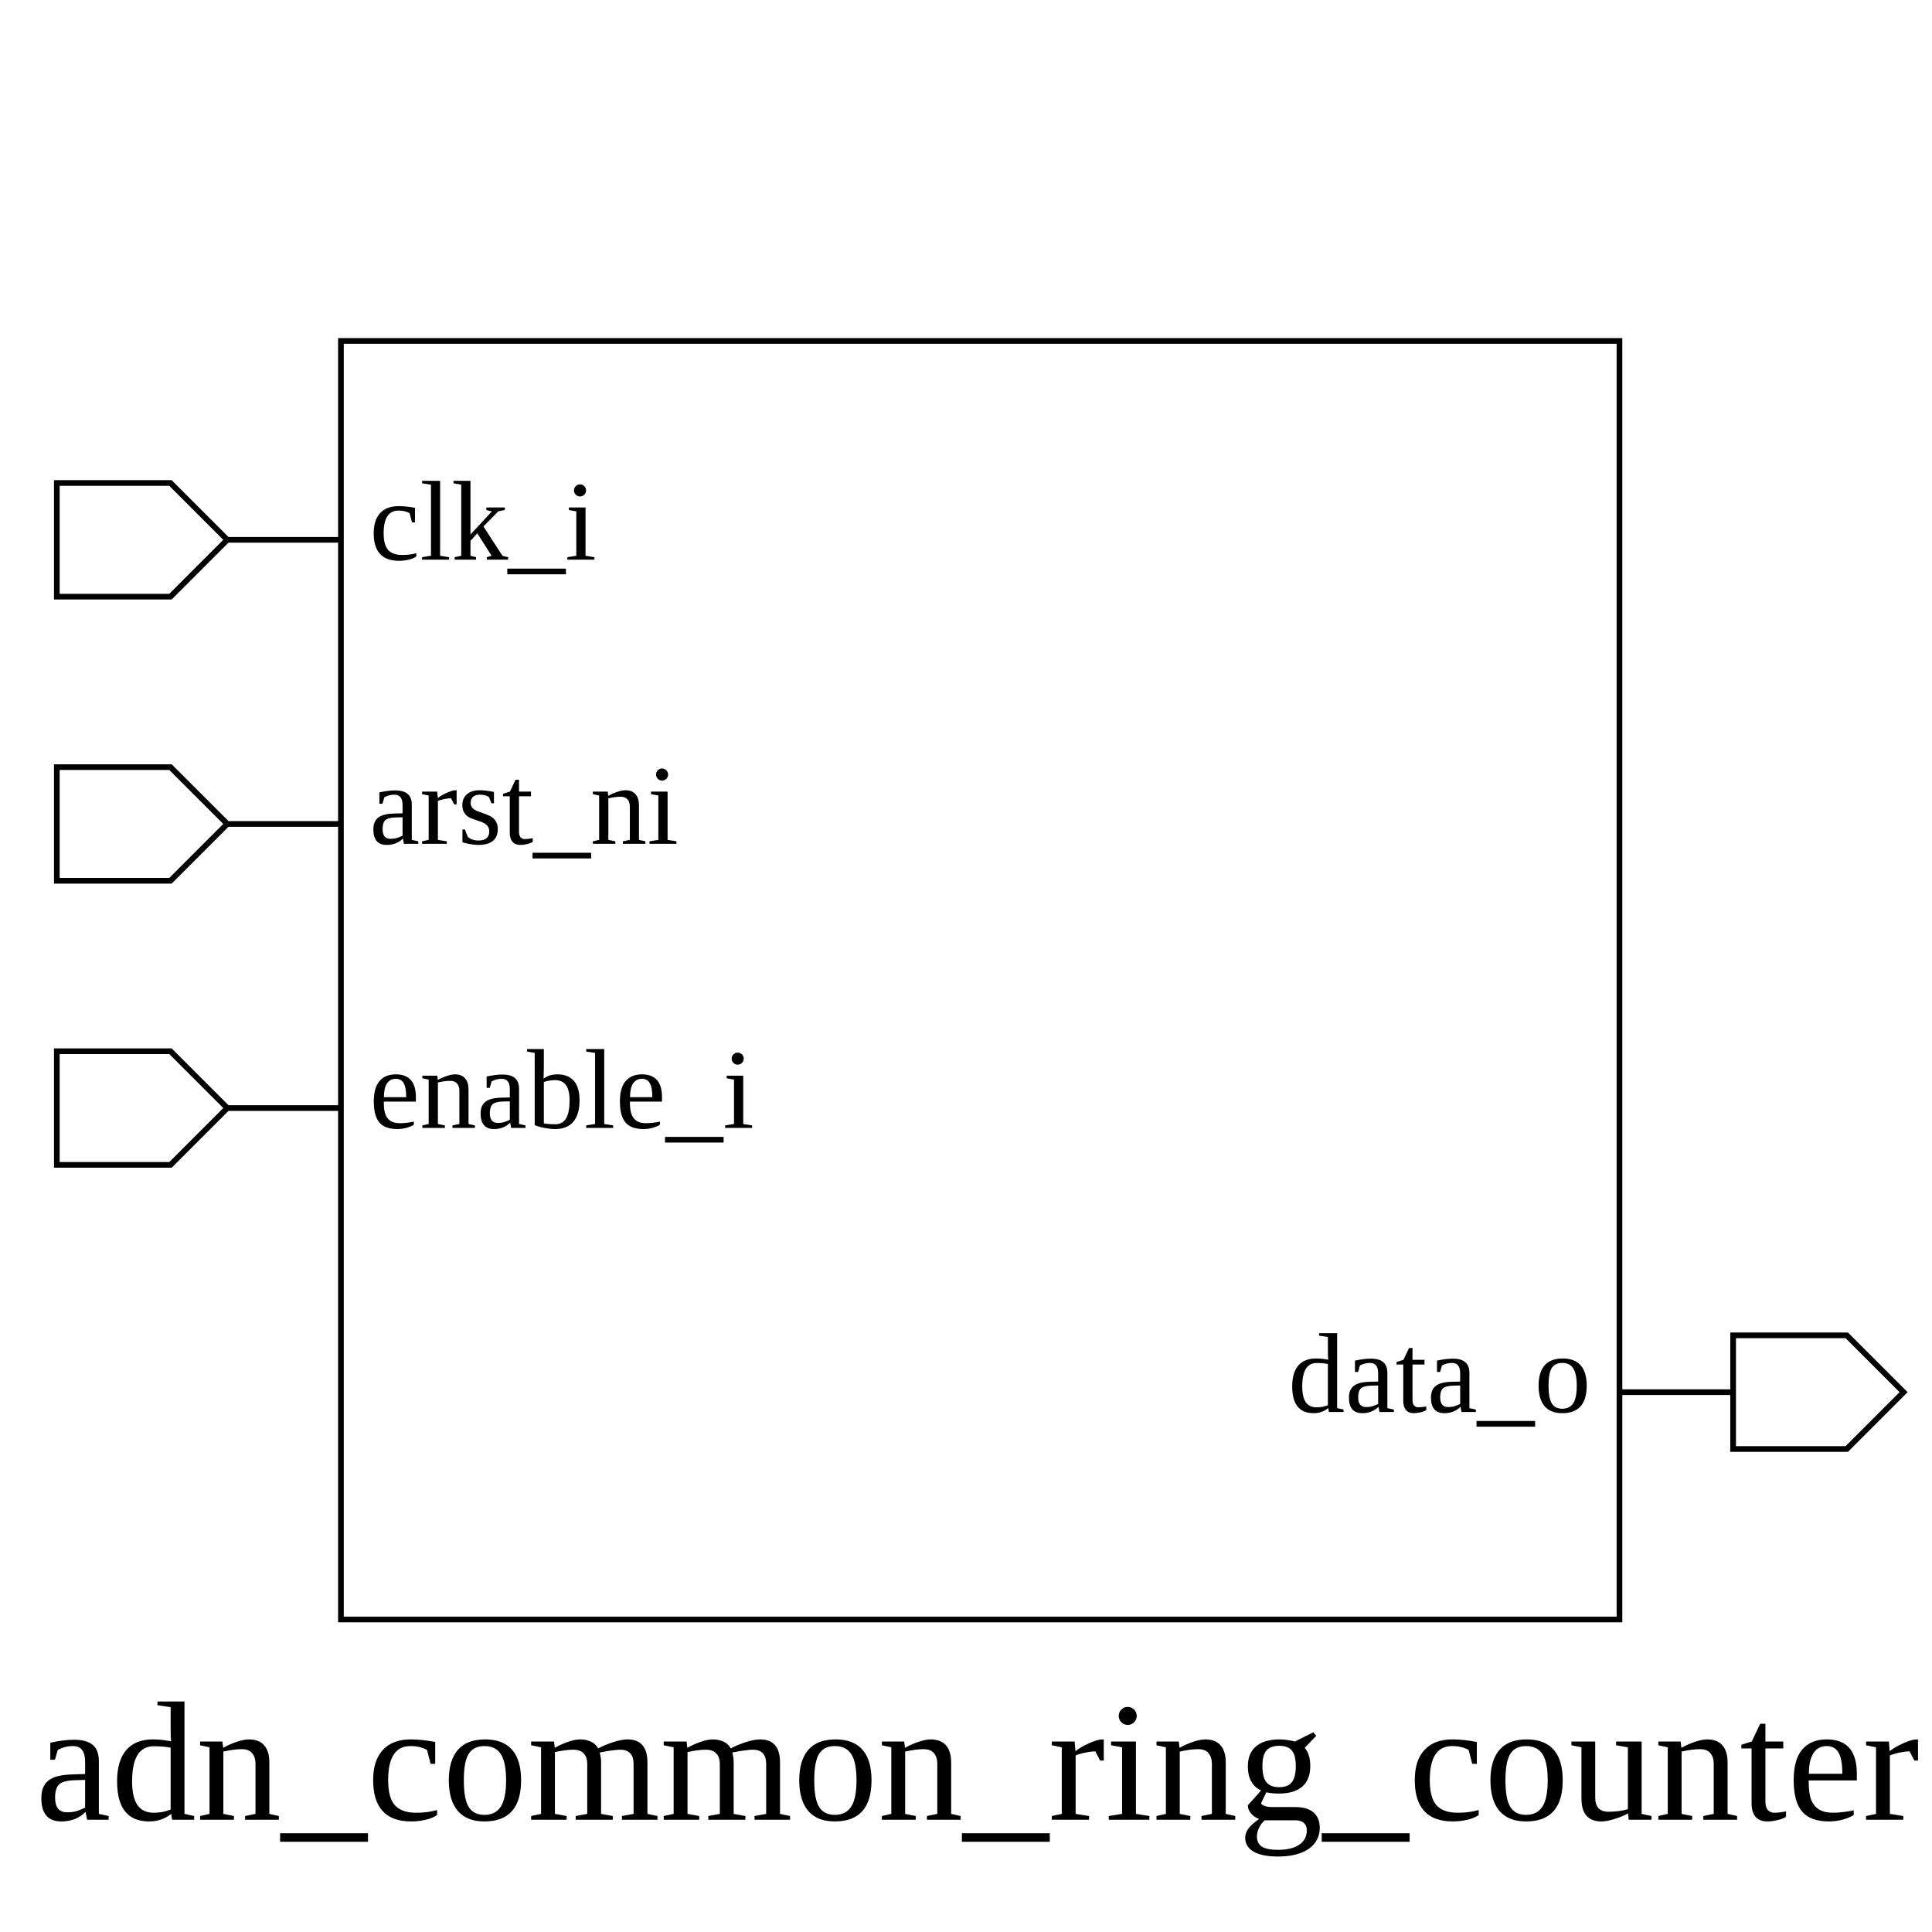
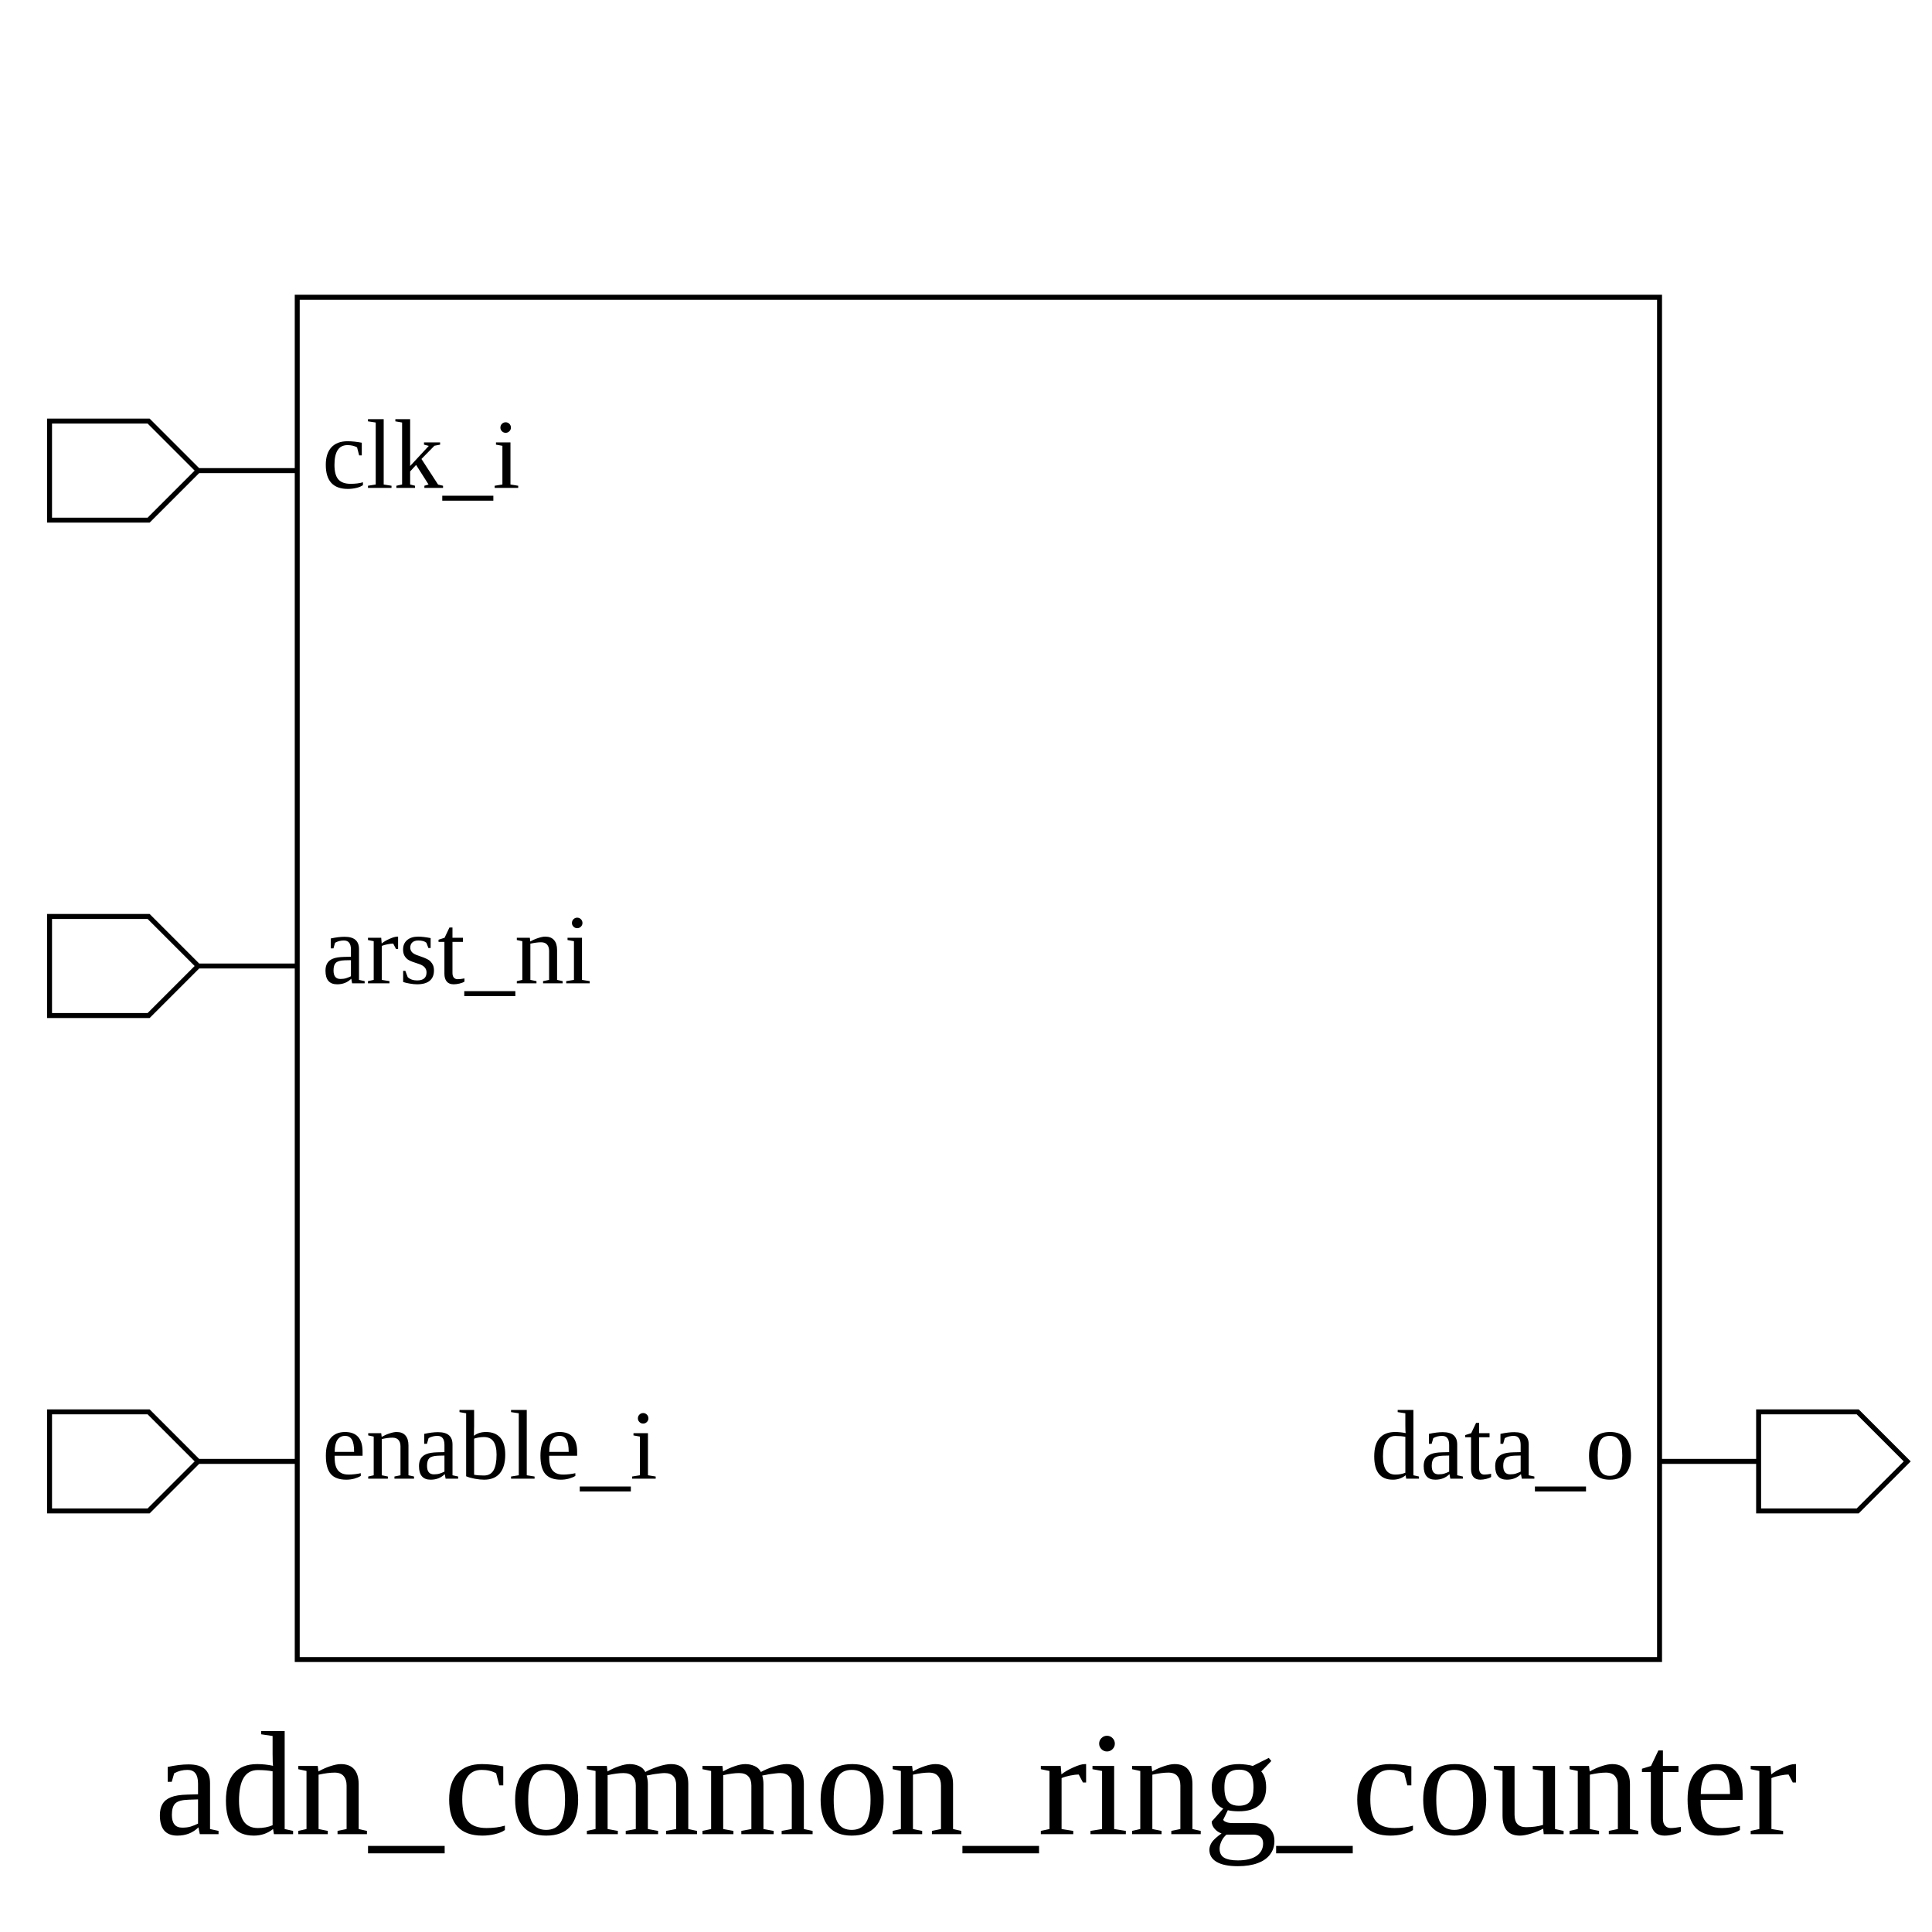
- <svg xmlns="http://www.w3.org/2000/svg" height="340" width="340">
+ <svg xmlns="http://www.w3.org/2000/svg" height="390" width="390">
  <rect width="100%" height="100%" x="0" y="0" style="fill:white;stroke:white;stroke-width:0" />
  <g style="fill:white;stroke:black;stroke-width:1">
-     <rect width="225" height="225" x="60" y="60" />
+     <rect width="275" height="275" x="60" y="60" />
    <polygon points="10,95 10,85 30,85 40,95 60,95 40,95 30,105 10,105 10,95" />
    <text x="65" y="85" dominant-baseline="hanging" text-anchor="start" font-size="20" style="fill:black;stroke:black;stroke-width:0">clk_i</text>
-     <polygon points="10,145 10,135 30,135 40,145 60,145 40,145 30,155 10,155 10,145" />
-     <text x="65" y="135" dominant-baseline="hanging" text-anchor="start" font-size="20" style="fill:black;stroke:black;stroke-width:0">arst_ni</text>
    <polygon points="10,195 10,185 30,185 40,195 60,195 40,195 30,205 10,205 10,195" />
-     <text x="65" y="185" dominant-baseline="hanging" text-anchor="start" font-size="20" style="fill:black;stroke:black;stroke-width:0">enable_i</text>
-     <polygon points="285,245 305,245 305,235 325,235 335,245 325,255 305,255 305,245 285,245" />
-     <text x="280" y="235" dominant-baseline="hanging" text-anchor="end" font-size="20" style="fill:black;stroke:black;stroke-width:0">data_o</text>
-     <text x="172" y="300" dominant-baseline="hanging" text-anchor="middle" font-size="30" style="fill:black;stroke:black;stroke-width:0">adn_common_ring_counter</text>
+     <text x="65" y="185" dominant-baseline="hanging" text-anchor="start" font-size="20" style="fill:black;stroke:black;stroke-width:0">arst_ni</text>
+     <polygon points="10,295 10,285 30,285 40,295 60,295 40,295 30,305 10,305 10,295" />
+     <text x="65" y="285" dominant-baseline="hanging" text-anchor="start" font-size="20" style="fill:black;stroke:black;stroke-width:0">enable_i</text>
+     <polygon points="335,295 355,295 355,285 375,285 385,295 375,305 355,305 355,295 335,295" />
+     <text x="330" y="285" dominant-baseline="hanging" text-anchor="end" font-size="20" style="fill:black;stroke:black;stroke-width:0">data_o</text>
+     <text x="197" y="350" dominant-baseline="hanging" text-anchor="middle" font-size="30" style="fill:black;stroke:black;stroke-width:0">adn_common_ring_counter</text>
  </g>
</svg>
